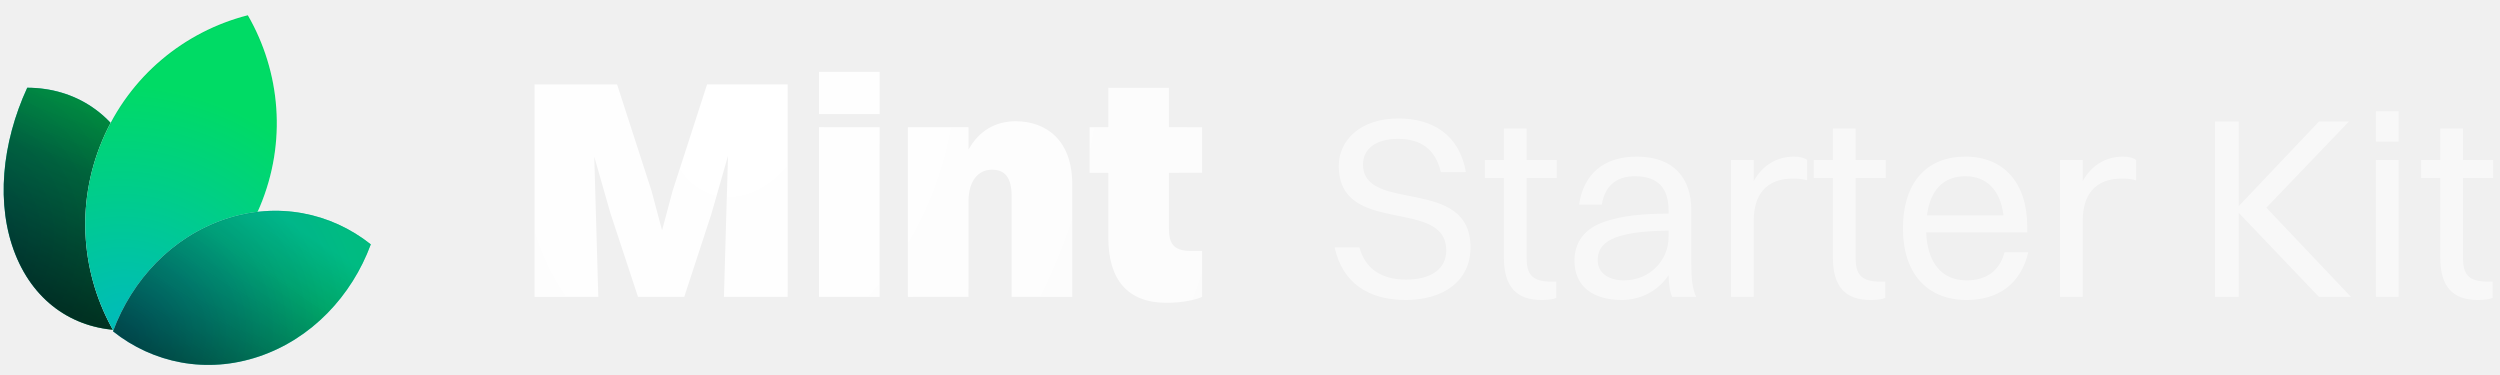
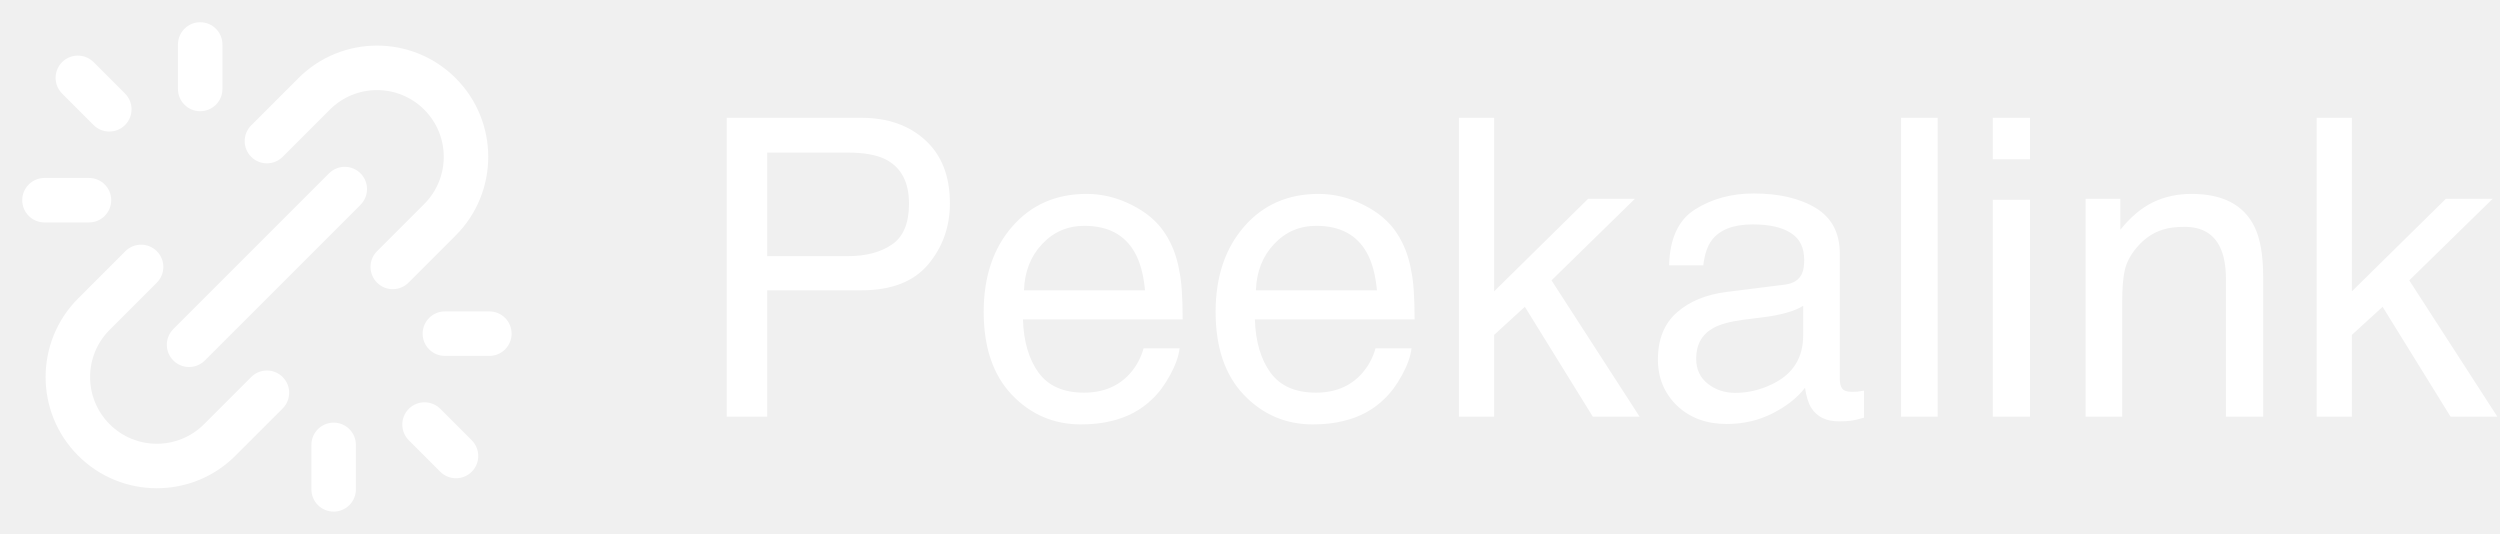
- <svg xmlns="http://www.w3.org/2000/svg" width="160" height="24" viewBox="0 0 160 24" fill="none">
-   <path d="M7.953 21.139C4.896 21.13 2.255 19.458 0.987 16.29C-0.28 13.121 0.109 9.163 1.744 5.615C4.801 5.624 7.442 7.296 8.71 10.465C9.977 13.633 9.588 17.591 7.953 21.139Z" fill="white" />
-   <path d="M7.953 21.139C4.896 21.13 2.255 19.458 0.987 16.29C-0.28 13.121 0.109 9.163 1.744 5.615C4.801 5.624 7.442 7.296 8.71 10.465C9.977 13.633 9.588 17.591 7.953 21.139Z" fill="url(#paint0_radial_115_109)" />
-   <path d="M7.953 21.139C4.896 21.13 2.255 19.458 0.987 16.29C-0.28 13.121 0.109 9.163 1.744 5.615C4.801 5.624 7.442 7.296 8.71 10.465C9.977 13.633 9.588 17.591 7.953 21.139Z" fill="black" fill-opacity="0.5" style="mix-blend-mode:hard-light" />
-   <path d="M7.953 21.139C4.896 21.13 2.255 19.458 0.987 16.29C-0.28 13.121 0.109 9.163 1.744 5.615C4.801 5.624 7.442 7.296 8.71 10.465C9.977 13.633 9.588 17.591 7.953 21.139Z" fill="url(#paint1_linear_115_109)" fill-opacity="0.5" style="mix-blend-mode:hard-light" />
-   <path d="M7.935 21.111C4.897 21.096 2.274 19.431 1.013 16.279C-0.248 13.124 0.136 9.182 1.762 5.643C4.8 5.659 7.423 7.324 8.684 10.476C9.945 13.63 9.561 17.572 7.935 21.111Z" stroke="url(#paint2_linear_115_109)" stroke-opacity="0.05" stroke-width="0.056" />
-   <path d="M7.31 21.257C11.354 20.221 14.884 17.375 16.628 13.236C18.373 9.097 17.945 4.587 15.86 0.976C11.816 2.012 8.287 4.858 6.542 8.998C4.797 13.137 5.225 17.646 7.31 21.257Z" fill="white" />
-   <path d="M7.31 21.257C11.354 20.221 14.884 17.375 16.628 13.236C18.373 9.097 17.945 4.587 15.86 0.976C11.816 2.012 8.287 4.858 6.542 8.998C4.797 13.137 5.225 17.646 7.31 21.257Z" fill="url(#paint3_radial_115_109)" />
-   <path d="M16.602 13.225C14.864 17.349 11.351 20.187 7.324 21.225C5.253 17.624 4.829 13.132 6.568 9.009C8.306 4.885 11.819 2.047 15.846 1.009C17.918 4.61 18.341 9.101 16.602 13.225Z" stroke="url(#paint4_linear_115_109)" stroke-opacity="0.05" stroke-width="0.056" />
-   <path d="M7.234 21.207C9.789 23.237 13.21 23.951 16.577 22.814C19.944 21.677 22.506 18.945 23.73 15.638C21.175 13.608 17.754 12.894 14.387 14.031C11.02 15.168 8.458 17.901 7.234 21.207Z" fill="white" />
-   <path d="M7.234 21.207C9.789 23.237 13.21 23.951 16.577 22.814C19.944 21.677 22.506 18.945 23.73 15.638C21.175 13.608 17.754 12.894 14.387 14.031C11.02 15.168 8.458 17.901 7.234 21.207Z" fill="url(#paint5_radial_115_109)" />
-   <path d="M7.234 21.207C9.789 23.237 13.21 23.951 16.577 22.814C19.944 21.677 22.506 18.945 23.73 15.638C21.175 13.608 17.754 12.894 14.387 14.031C11.02 15.168 8.458 17.901 7.234 21.207Z" fill="black" fill-opacity="0.2" style="mix-blend-mode:hard-light" />
-   <path d="M7.234 21.207C9.789 23.237 13.21 23.951 16.577 22.814C19.944 21.677 22.506 18.945 23.73 15.638C21.175 13.608 17.754 12.894 14.387 14.031C11.02 15.168 8.458 17.901 7.234 21.207Z" fill="url(#paint6_linear_115_109)" fill-opacity="0.5" style="mix-blend-mode:hard-light" />
-   <path d="M16.568 22.787C13.218 23.918 9.814 23.212 7.267 21.198C8.492 17.907 11.044 15.189 14.396 14.058C17.747 12.927 21.15 13.633 23.697 15.648C22.472 18.938 19.92 21.656 16.568 22.787Z" stroke="url(#paint7_linear_115_109)" stroke-opacity="0.05" stroke-width="0.056" />
-   <path d="M34.212 19V5.4H39.492L41.692 12.2L42.372 14.74L43.052 12.2L45.252 5.4H50.412V19H46.332L46.592 9.98L45.532 13.68L43.792 19H40.832L39.052 13.6L38.032 10.02L38.292 19H34.212ZM52.416 7.3V4.6H56.295V7.3H52.416ZM52.416 19V8.14H56.295V19H52.416ZM58.104 19V8.14H61.984V9.58C62.664 8.34 63.744 7.76 65.004 7.76C66.964 7.76 68.624 8.98 68.624 11.78V19H64.744V12.56C64.744 11.34 64.304 10.86 63.484 10.86C62.604 10.86 61.984 11.58 61.984 12.88V19H58.104ZM70.933 15.22V11.06H69.733V8.14H70.933V5.62H74.813V8.14H76.933V11.06H74.813V14.6C74.813 15.5 75.033 16.06 76.213 16.06H76.933V19C76.493 19.2 75.673 19.38 74.653 19.38C72.153 19.38 70.933 17.88 70.933 15.22Z" fill="url(#paint8_radial_115_109)" />
-   <path d="M87.232 10.519C87.232 13.687 94.112 11.229 94.112 15.832C94.112 17.994 92.364 19.198 89.971 19.198C87.562 19.198 85.912 18.093 85.417 15.832H87.001C87.364 17.169 88.371 17.895 89.987 17.895C91.671 17.895 92.561 17.152 92.561 16.03C92.561 12.598 85.681 15.155 85.681 10.618C85.681 9.001 87.034 7.582 89.509 7.582C91.671 7.582 93.403 8.621 93.816 11.014H92.215C91.868 9.529 90.912 8.886 89.476 8.886C88.057 8.886 87.232 9.529 87.232 10.519ZM96.25 16.476V11.393H95.029V10.239H96.25V8.226H97.702V10.239H99.632V11.393H97.702V16.476C97.702 17.532 98.015 18.026 99.302 18.026H99.599V19.066C99.434 19.148 99.071 19.198 98.659 19.198C97.025 19.198 96.25 18.323 96.25 16.476ZM102.516 13.093H101.064C101.345 11.162 102.615 10.024 104.76 10.024C107.103 10.024 108.242 11.393 108.242 13.44V16.888C108.242 17.895 108.324 18.521 108.555 19H107.021C106.856 18.654 106.806 18.142 106.79 17.614C106.047 18.72 104.859 19.198 103.803 19.198C101.988 19.198 100.767 18.357 100.767 16.69C100.767 15.486 101.427 14.611 102.714 14.182C103.902 13.786 105.107 13.687 106.79 13.671V13.473C106.79 12.053 106.13 11.278 104.628 11.278C103.374 11.278 102.698 11.971 102.516 13.093ZM102.252 16.657C102.252 17.465 102.929 17.944 103.952 17.944C105.569 17.944 106.79 16.674 106.79 15.172V14.759C103.061 14.793 102.252 15.585 102.252 16.657ZM110.787 19V10.239H112.239V11.591C112.833 10.519 113.774 10.024 114.83 10.024C115.176 10.024 115.49 10.107 115.655 10.239V11.542C115.407 11.46 115.094 11.427 114.747 11.427C112.998 11.427 112.239 12.515 112.239 14.1V19H110.787ZM117.305 16.476V11.393H116.084V10.239H117.305V8.226H118.757V10.239H120.688V11.393H118.757V16.476C118.757 17.532 119.071 18.026 120.358 18.026H120.655V19.066C120.49 19.148 120.127 19.198 119.714 19.198C118.081 19.198 117.305 18.323 117.305 16.476ZM129.809 16.145C129.33 18.192 127.862 19.198 125.865 19.198C123.324 19.198 121.79 17.482 121.79 14.627C121.79 11.658 123.324 10.024 125.783 10.024C128.258 10.024 129.743 11.723 129.743 14.512V14.875H123.275C123.357 16.838 124.281 17.944 125.865 17.944C127.103 17.944 127.977 17.35 128.291 16.145H129.809ZM125.783 11.278C124.38 11.278 123.539 12.152 123.324 13.786H128.225C128.027 12.169 127.152 11.278 125.783 11.278ZM131.843 19V10.239H133.295V11.591C133.889 10.519 134.829 10.024 135.885 10.024C136.232 10.024 136.545 10.107 136.71 10.239V11.542C136.463 11.46 136.149 11.427 135.803 11.427C134.054 11.427 133.295 12.515 133.295 14.1V19H131.843ZM141.763 19V7.78H143.281V13.192L148.413 7.78H150.327L145.047 13.291L150.459 19H148.413L143.281 13.621V19H141.763ZM152.06 9.067V7.12H153.512V9.067H152.06ZM152.06 19V10.239H153.512V19H152.06ZM156.178 16.476V11.393H154.957V10.239H156.178V8.226H157.63V10.239H159.56V11.393H157.63V16.476C157.63 17.532 157.943 18.026 159.23 18.026H159.527V19.066C159.362 19.148 158.999 19.198 158.587 19.198C156.953 19.198 156.178 18.323 156.178 16.476Z" fill="white" fill-opacity="0.55" />
-   <defs>
-     <radialGradient id="paint0_radial_115_109" cx="0" cy="0" r="1" gradientUnits="userSpaceOnUse" gradientTransform="translate(-3.00503 15.023) rotate(-10.029) scale(17.9572 17.784)">
-       <stop stop-color="#00B0BB" />
-       <stop offset="1" stop-color="#00DB65" />
-     </radialGradient>
-     <linearGradient id="paint1_linear_115_109" x1="7.39" y1="4.813" x2="1.63" y2="18.689" gradientUnits="userSpaceOnUse">
-       <stop stop-color="#18E299" />
-       <stop offset="1" />
-     </linearGradient>
-     <linearGradient id="paint2_linear_115_109" x1="7.948" y1="8.016" x2="1.761" y2="18.746" gradientUnits="userSpaceOnUse">
-       <stop />
-       <stop offset="1" stop-opacity="0" />
-     </linearGradient>
-     <radialGradient id="paint3_radial_115_109" cx="0" cy="0" r="1" gradientUnits="userSpaceOnUse" gradientTransform="translate(8.11404 20.8822) rotate(-75.7542) scale(21.6246 23.7772)">
-       <stop stop-color="#00BBBB" />
-       <stop offset="0.713" stop-color="#00DB65" />
-     </radialGradient>
-     <linearGradient id="paint4_linear_115_109" x1="7.602" y1="5.871" x2="15.556" y2="16.372" gradientUnits="userSpaceOnUse">
-       <stop />
-       <stop offset="1" stop-opacity="0" />
-     </linearGradient>
-     <radialGradient id="paint5_radial_115_109" cx="0" cy="0" r="1" gradientUnits="userSpaceOnUse" gradientTransform="translate(7.84537 21.5181) rotate(-20.3525) scale(18.5603 17.32)">
-       <stop stop-color="#00B0BB" />
-       <stop offset="1" stop-color="#00DB65" />
-     </radialGradient>
-     <linearGradient id="paint6_linear_115_109" x1="16.808" y1="13.007" x2="10.041" y2="22.994" gradientUnits="userSpaceOnUse">
-       <stop stop-color="#00B1BC" />
-       <stop offset="1" />
-     </linearGradient>
-     <linearGradient id="paint7_linear_115_109" x1="16.808" y1="13.007" x2="14.169" y2="23.841" gradientUnits="userSpaceOnUse">
-       <stop />
-       <stop offset="1" stop-opacity="0" />
-     </linearGradient>
-     <radialGradient id="paint8_radial_115_109" cx="0" cy="0" r="1" gradientUnits="userSpaceOnUse" gradientTransform="translate(47.2781 7) rotate(19.0047) scale(67.5582 85.7506)">
-       <stop stop-color="white" />
-       <stop offset="1" stop-color="white" stop-opacity="0.5" />
-     </radialGradient>
-   </defs>
+ <svg xmlns="http://www.w3.org/2000/svg" width="192" height="41" viewBox="0 0 192 41" fill="none">
+   <path fill-rule="evenodd" clip-rule="evenodd" d="M27.687 13.313C28.354 13.98 28.354 15.062 27.687 15.729L15.729 27.687C15.062 28.354 13.98 28.354 13.313 27.687C12.646 27.02 12.646 25.938 13.313 25.271L25.271 13.313C25.938 12.646 27.02 12.646 27.687 13.313Z" fill="white" />
+   <path fill-rule="evenodd" clip-rule="evenodd" d="M15.375 1.708C16.319 1.708 17.083 2.473 17.083 3.417V6.833C17.083 7.777 16.319 8.542 15.375 8.542C14.431 8.542 13.667 7.777 13.667 6.833V3.417C13.667 2.473 14.431 1.708 15.375 1.708Z" fill="white" />
+   <path fill-rule="evenodd" clip-rule="evenodd" d="M25.625 32.458C26.569 32.458 27.333 33.223 27.333 34.167V37.583C27.333 38.527 26.569 39.292 25.625 39.292C24.681 39.292 23.917 38.527 23.917 37.583V34.167C23.917 33.223 24.681 32.458 25.625 32.458Z" fill="white" />
+   <path fill-rule="evenodd" clip-rule="evenodd" d="M3.417 13.667H6.833C7.777 13.667 8.542 14.431 8.542 15.375C8.542 16.319 7.777 17.083 6.833 17.083H3.417C2.473 17.083 1.708 16.319 1.708 15.375C1.708 14.431 2.473 13.667 3.417 13.667Z" fill="white" />
+   <path fill-rule="evenodd" clip-rule="evenodd" d="M32.458 25.625C32.458 24.681 33.223 23.917 34.167 23.917H37.583C38.527 23.917 39.292 24.681 39.292 25.625C39.292 26.569 38.527 27.333 37.583 27.333H34.167C33.223 27.333 32.458 26.569 32.458 25.625Z" fill="white" />
+   <path fill-rule="evenodd" clip-rule="evenodd" d="M4.771 4.771C5.438 4.104 6.52 4.104 7.187 4.771L9.603 7.187C10.27 7.854 10.27 8.936 9.603 9.603C8.936 10.27 7.854 10.27 7.187 9.603L4.771 7.187C4.104 6.52 4.104 5.438 4.771 4.771Z" fill="white" />
+   <path fill-rule="evenodd" clip-rule="evenodd" d="M31.397 31.397C32.064 30.73 33.146 30.73 33.813 31.397L36.229 33.813C36.896 34.48 36.896 35.562 36.229 36.229C35.562 36.896 34.48 36.896 33.813 36.229L31.397 33.813C30.73 33.146 30.73 32.064 31.397 31.397Z" fill="white" />
+   <path fill-rule="evenodd" clip-rule="evenodd" d="M22.916 6.004C26.252 2.668 31.66 2.668 34.996 6.004C38.331 9.34 38.331 14.748 34.996 18.084L31.372 21.708C30.705 22.375 29.623 22.375 28.956 21.708C28.289 21.041 28.289 19.959 28.956 19.292L32.58 15.668C34.581 13.666 34.581 10.422 32.58 8.42C30.578 6.419 27.333 6.419 25.332 8.42L21.708 12.044C21.041 12.711 19.959 12.711 19.292 12.044C18.625 11.377 18.625 10.295 19.292 9.628L22.916 6.004ZM12.044 19.292C12.711 19.959 12.711 21.041 12.044 21.708L8.42 25.332C6.419 27.333 6.419 30.578 8.42 32.58C10.422 34.581 13.667 34.581 15.668 32.58L19.292 28.956C19.959 28.288 21.041 28.288 21.708 28.956C22.375 29.623 22.375 30.704 21.708 31.372L18.084 34.995C14.748 38.331 9.34 38.331 6.004 34.995C2.669 31.66 2.669 26.252 6.004 22.916L9.628 19.292C10.295 18.625 11.377 18.625 12.044 19.292Z" fill="white" />
+   <path d="M55.812 9.047H66.141C68.182 9.047 69.828 9.625 71.078 10.781C72.328 11.927 72.953 13.542 72.953 15.625C72.953 17.417 72.396 18.979 71.281 20.312C70.167 21.635 68.453 22.297 66.141 22.297H58.922V32H55.812V9.047ZM69.812 15.641C69.812 13.953 69.188 12.807 67.938 12.203C67.25 11.88 66.307 11.719 65.109 11.719H58.922V19.672H65.109C66.505 19.672 67.635 19.375 68.5 18.781C69.375 18.188 69.812 17.141 69.812 15.641ZM83.453 14.891C84.641 14.891 85.792 15.172 86.906 15.734C88.021 16.287 88.87 17.005 89.453 17.891C90.016 18.734 90.391 19.719 90.578 20.844C90.745 21.615 90.828 22.844 90.828 24.531H78.562C78.615 26.229 79.016 27.594 79.766 28.625C80.516 29.646 81.677 30.156 83.25 30.156C84.719 30.156 85.891 29.672 86.766 28.703C87.266 28.141 87.62 27.49 87.828 26.75H90.594C90.521 27.365 90.276 28.052 89.859 28.812C89.453 29.562 88.995 30.177 88.484 30.656C87.63 31.49 86.573 32.052 85.312 32.344C84.635 32.51 83.87 32.594 83.016 32.594C80.932 32.594 79.167 31.838 77.719 30.328C76.271 28.807 75.547 26.682 75.547 23.953C75.547 21.266 76.276 19.083 77.734 17.406C79.193 15.729 81.099 14.891 83.453 14.891ZM87.938 22.297C87.823 21.078 87.557 20.104 87.141 19.375C86.37 18.021 85.083 17.344 83.281 17.344C81.99 17.344 80.906 17.812 80.031 18.75C79.156 19.677 78.693 20.859 78.641 22.297H87.938ZM101.266 14.891C102.453 14.891 103.604 15.172 104.719 15.734C105.833 16.287 106.682 17.005 107.266 17.891C107.828 18.734 108.203 19.719 108.391 20.844C108.557 21.615 108.641 22.844 108.641 24.531H96.375C96.427 26.229 96.828 27.594 97.578 28.625C98.328 29.646 99.49 30.156 101.062 30.156C102.531 30.156 103.703 29.672 104.578 28.703C105.078 28.141 105.432 27.49 105.641 26.75H108.406C108.333 27.365 108.089 28.052 107.672 28.812C107.266 29.562 106.807 30.177 106.297 30.656C105.443 31.49 104.385 32.052 103.125 32.344C102.448 32.51 101.682 32.594 100.828 32.594C98.745 32.594 96.979 31.838 95.531 30.328C94.083 28.807 93.359 26.682 93.359 23.953C93.359 21.266 94.088 19.083 95.547 17.406C97.005 15.729 98.912 14.891 101.266 14.891ZM105.75 22.297C105.635 21.078 105.37 20.104 104.953 19.375C104.182 18.021 102.896 17.344 101.094 17.344C99.802 17.344 98.719 17.812 97.844 18.75C96.969 19.677 96.505 20.859 96.453 22.297H105.75ZM112.047 9.047H114.75V22.375L121.969 15.266H125.562L119.156 21.531L125.922 32H122.328L117.109 23.562L114.75 25.719V32H112.047V9.047ZM130.266 27.547C130.266 28.359 130.562 29 131.156 29.469C131.75 29.938 132.453 30.172 133.266 30.172C134.255 30.172 135.214 29.943 136.141 29.484C137.703 28.724 138.484 27.479 138.484 25.75V23.484C138.141 23.703 137.698 23.885 137.156 24.031C136.615 24.177 136.083 24.281 135.562 24.344L133.859 24.562C132.839 24.698 132.073 24.912 131.562 25.203C130.698 25.693 130.266 26.474 130.266 27.547ZM137.078 21.859C137.724 21.776 138.156 21.505 138.375 21.047C138.5 20.797 138.562 20.438 138.562 19.969C138.562 19.01 138.219 18.318 137.531 17.891C136.854 17.453 135.88 17.234 134.609 17.234C133.141 17.234 132.099 17.63 131.484 18.422C131.141 18.859 130.917 19.51 130.812 20.375H128.188C128.24 18.312 128.906 16.88 130.188 16.078C131.479 15.266 132.974 14.859 134.672 14.859C136.641 14.859 138.24 15.234 139.469 15.984C140.688 16.734 141.297 17.901 141.297 19.484V29.125C141.297 29.417 141.354 29.651 141.469 29.828C141.594 30.005 141.849 30.094 142.234 30.094C142.359 30.094 142.5 30.088 142.656 30.078C142.812 30.057 142.979 30.031 143.156 30V32.078C142.719 32.203 142.385 32.281 142.156 32.312C141.927 32.344 141.615 32.359 141.219 32.359C140.25 32.359 139.547 32.016 139.109 31.328C138.88 30.963 138.719 30.448 138.625 29.781C138.052 30.531 137.229 31.182 136.156 31.734C135.083 32.286 133.901 32.562 132.609 32.562C131.057 32.562 129.786 32.094 128.797 31.156C127.818 30.208 127.328 29.026 127.328 27.609C127.328 26.057 127.812 24.854 128.781 24C129.75 23.146 131.021 22.62 132.594 22.422L137.078 21.859ZM146 9.047H148.812V32H146V9.047ZM153.047 15.344H155.906V32H153.047V15.344ZM153.047 9.047H155.906V12.234H153.047V9.047ZM160.172 15.266H162.844V17.641C163.635 16.662 164.474 15.958 165.359 15.531C166.245 15.104 167.229 14.891 168.312 14.891C170.688 14.891 172.292 15.719 173.125 17.375C173.583 18.281 173.812 19.578 173.812 21.266V32H170.953V21.453C170.953 20.432 170.802 19.609 170.5 18.984C170 17.943 169.094 17.422 167.781 17.422C167.115 17.422 166.568 17.49 166.141 17.625C165.37 17.854 164.693 18.312 164.109 19C163.641 19.552 163.333 20.125 163.188 20.719C163.052 21.302 162.984 22.141 162.984 23.234V32H160.172V15.266ZM177.922 9.047H180.625V22.375L187.844 15.266H191.438L185.031 21.531L191.797 32H188.203L182.984 23.562L180.625 25.719V32H177.922V9.047Z" fill="white" />
</svg>
